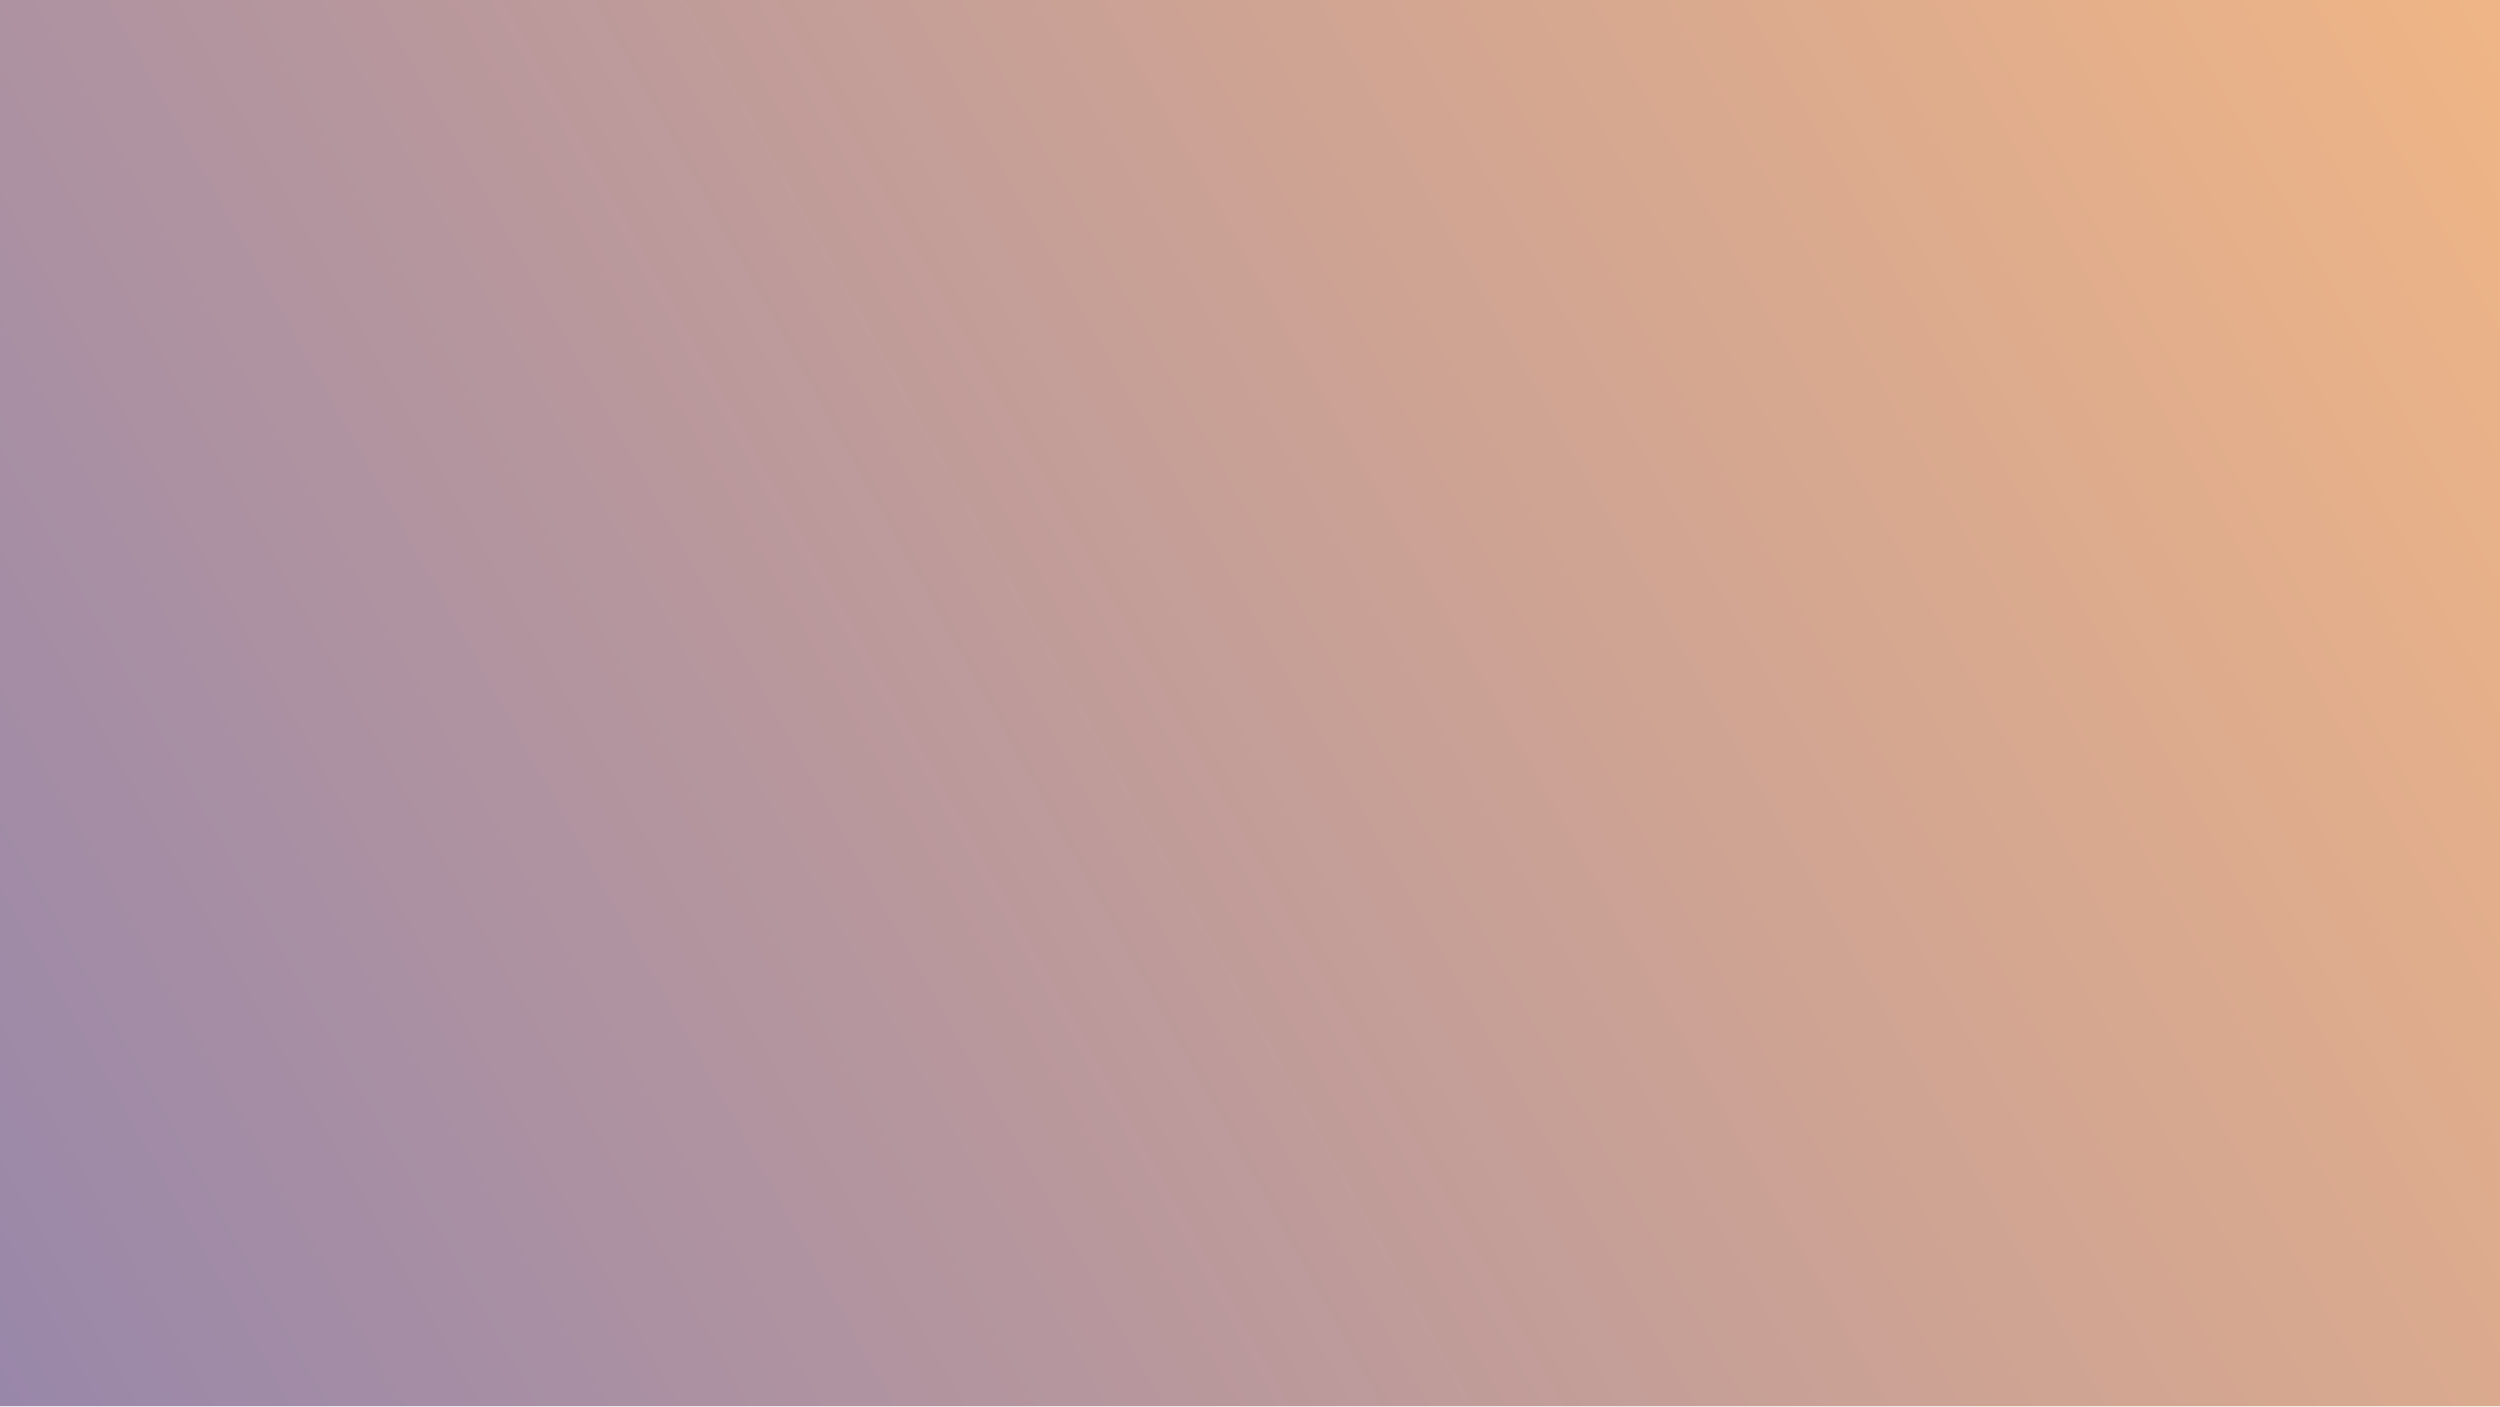
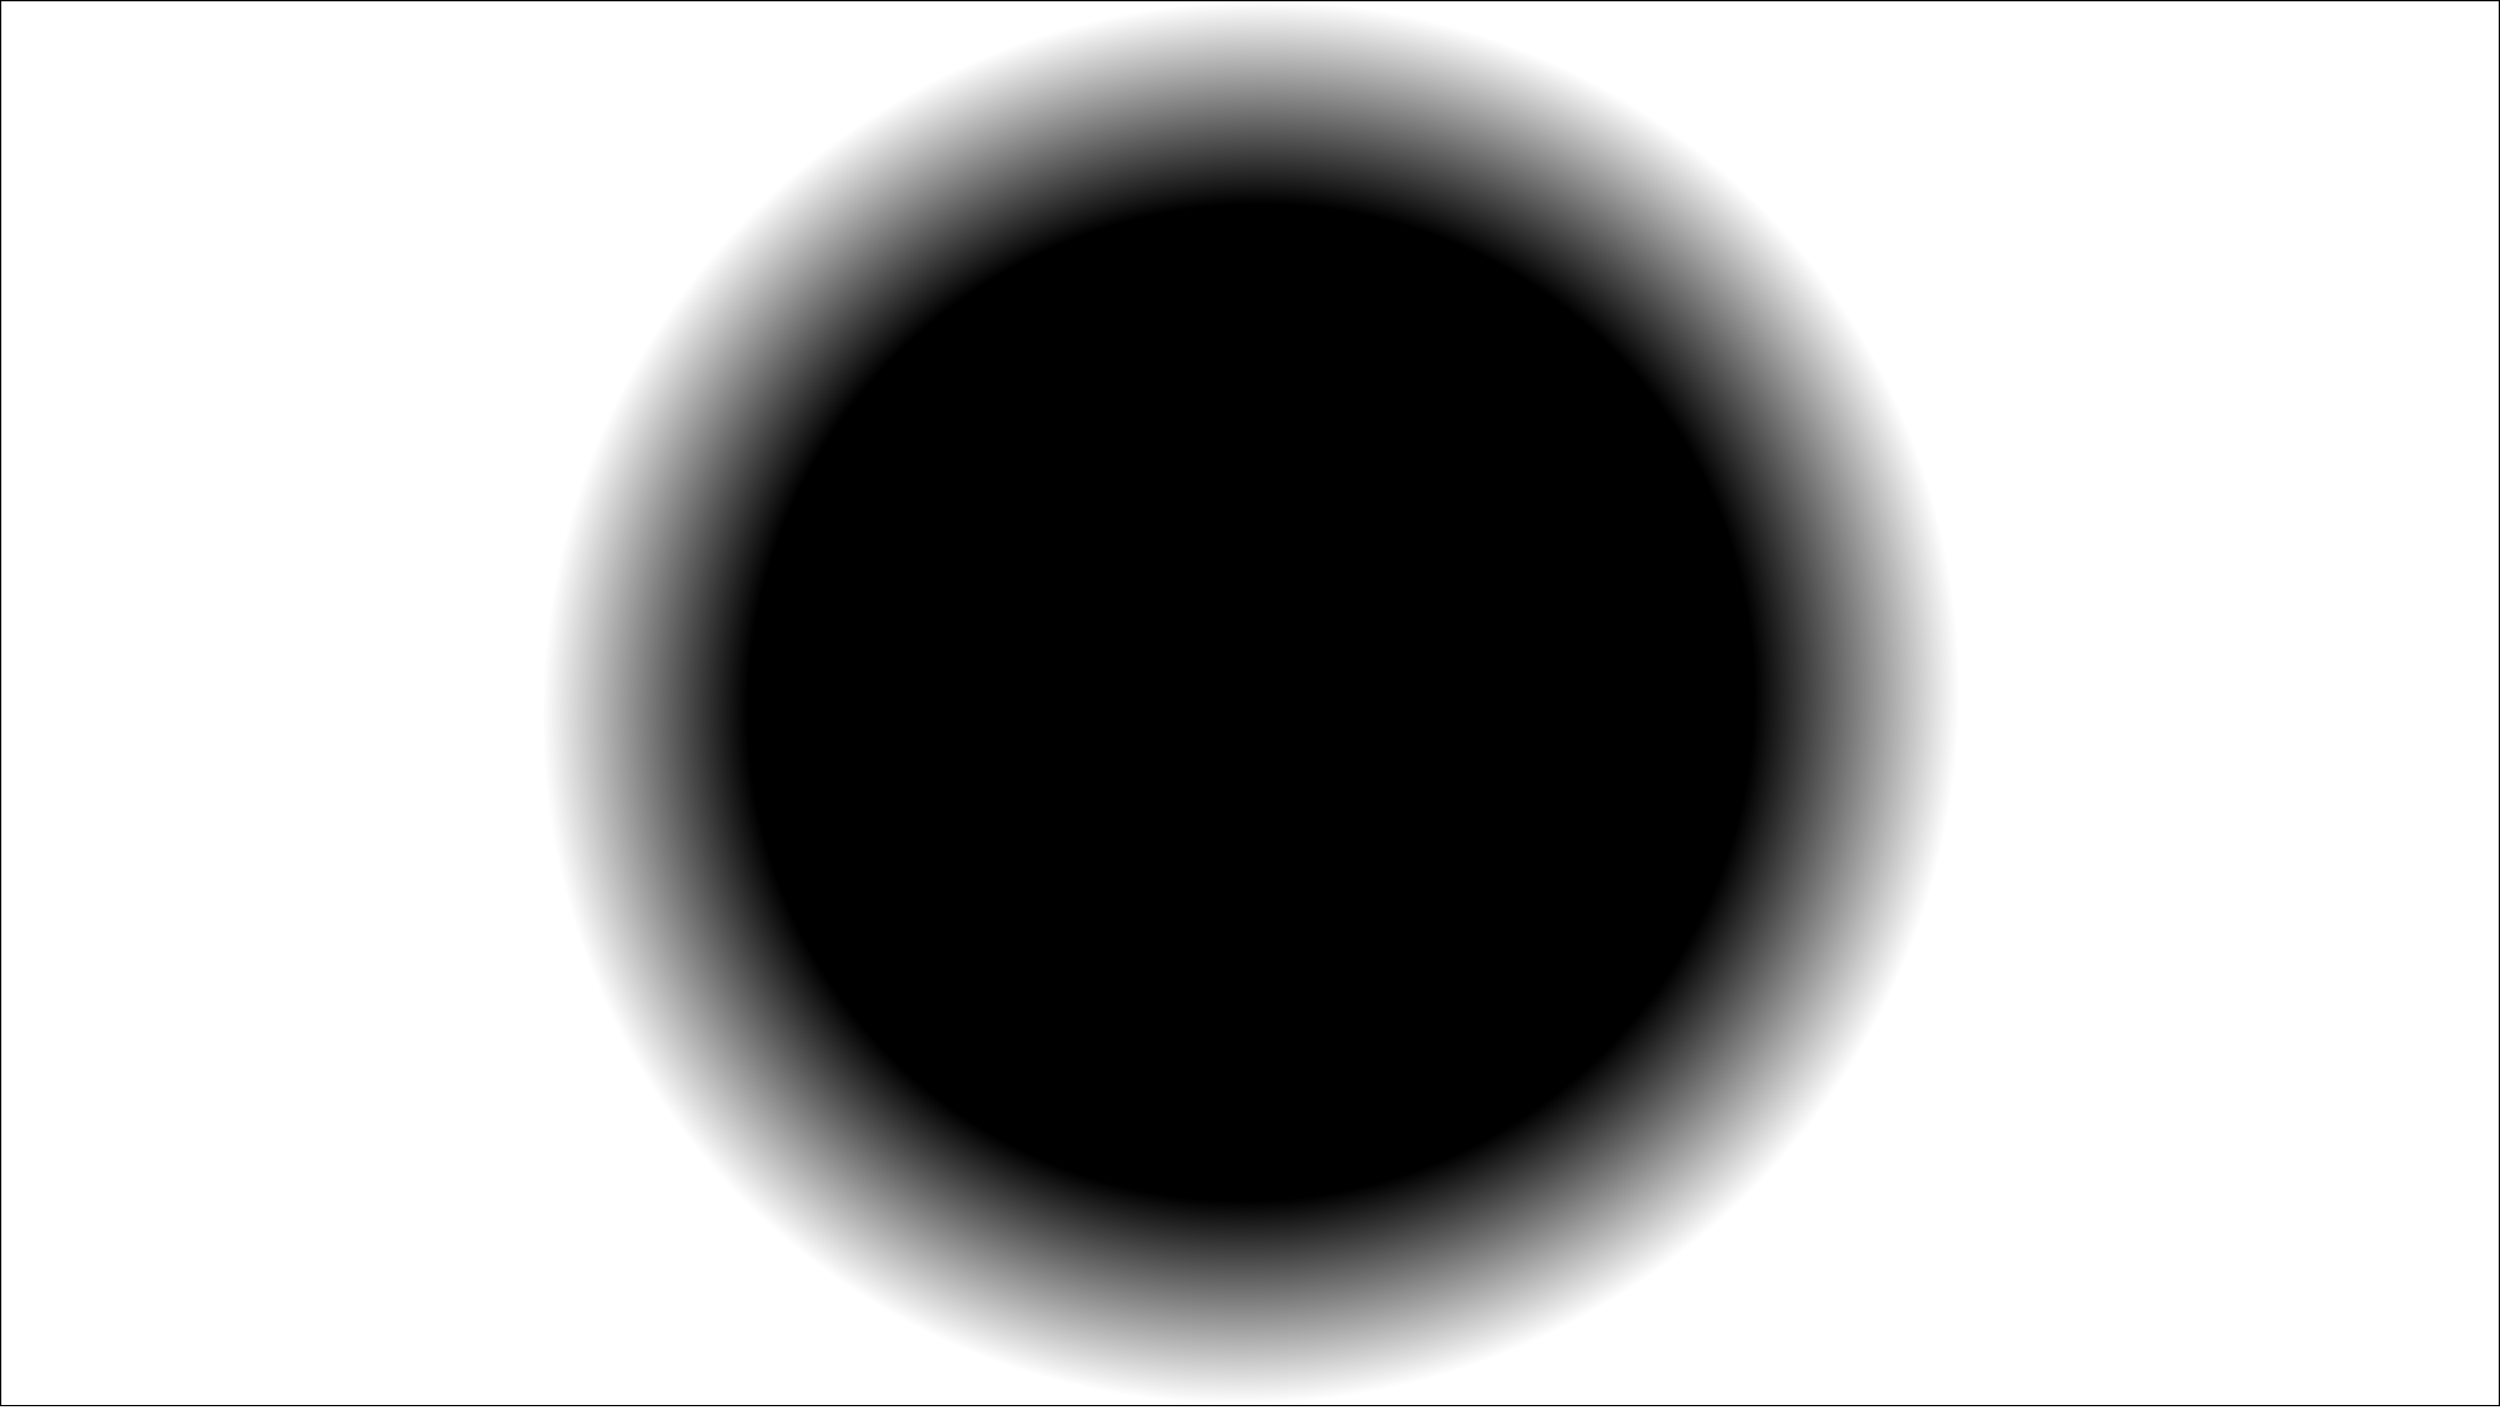
- <svg xmlns="http://www.w3.org/2000/svg" width="1920" height="1080" viewBox="">
+ <svg xmlns="http://www.w3.org/2000/svg" id="Layer_1" data-name="Layer 1" width="1920" height="1080" viewBox="0 0 1920 1080">
  <defs>
    <style>
      .cls-1 {
-         opacity: 0.5;
-       }
- 
-       .cls-2 {
-         fill: url(#linear-gradient);
+         fill: url(#radial-gradient);
      }
    </style>
-     <linearGradient id="linear-gradient" x1="2260.63" y1="-188.47" x2="-113.74" y2="1141.39" gradientUnits="userSpaceOnUse">
-       <stop offset="0" stop-color="#ff7c00" />
-       <stop offset="1" stop-color="#290a59" />
-     </linearGradient>
+     <radialGradient id="radial-gradient" cx="545" cy="540" r="536.2" gradientTransform="translate(1165.25 -207.81) rotate(60) scale(1 1.02)" gradientUnits="userSpaceOnUse">
+       <stop offset="0.71" />
+       <stop offset="1" stop-color="#fff" />
+     </radialGradient>
  </defs>
-   <g id="Layer_1" data-name="Layer 1" class="cls-1">
-     <rect class="cls-2" width="100%" height="100%" />
+   <g>
+     <rect class="cls-1" x="0.5" y="0.5" width="1919" height="1079" />
+     <path d="M1504,1V1079H-414V1H1504m1-1H-415V1080H1505V0Z" transform="translate(415)" />
  </g>
</svg>
